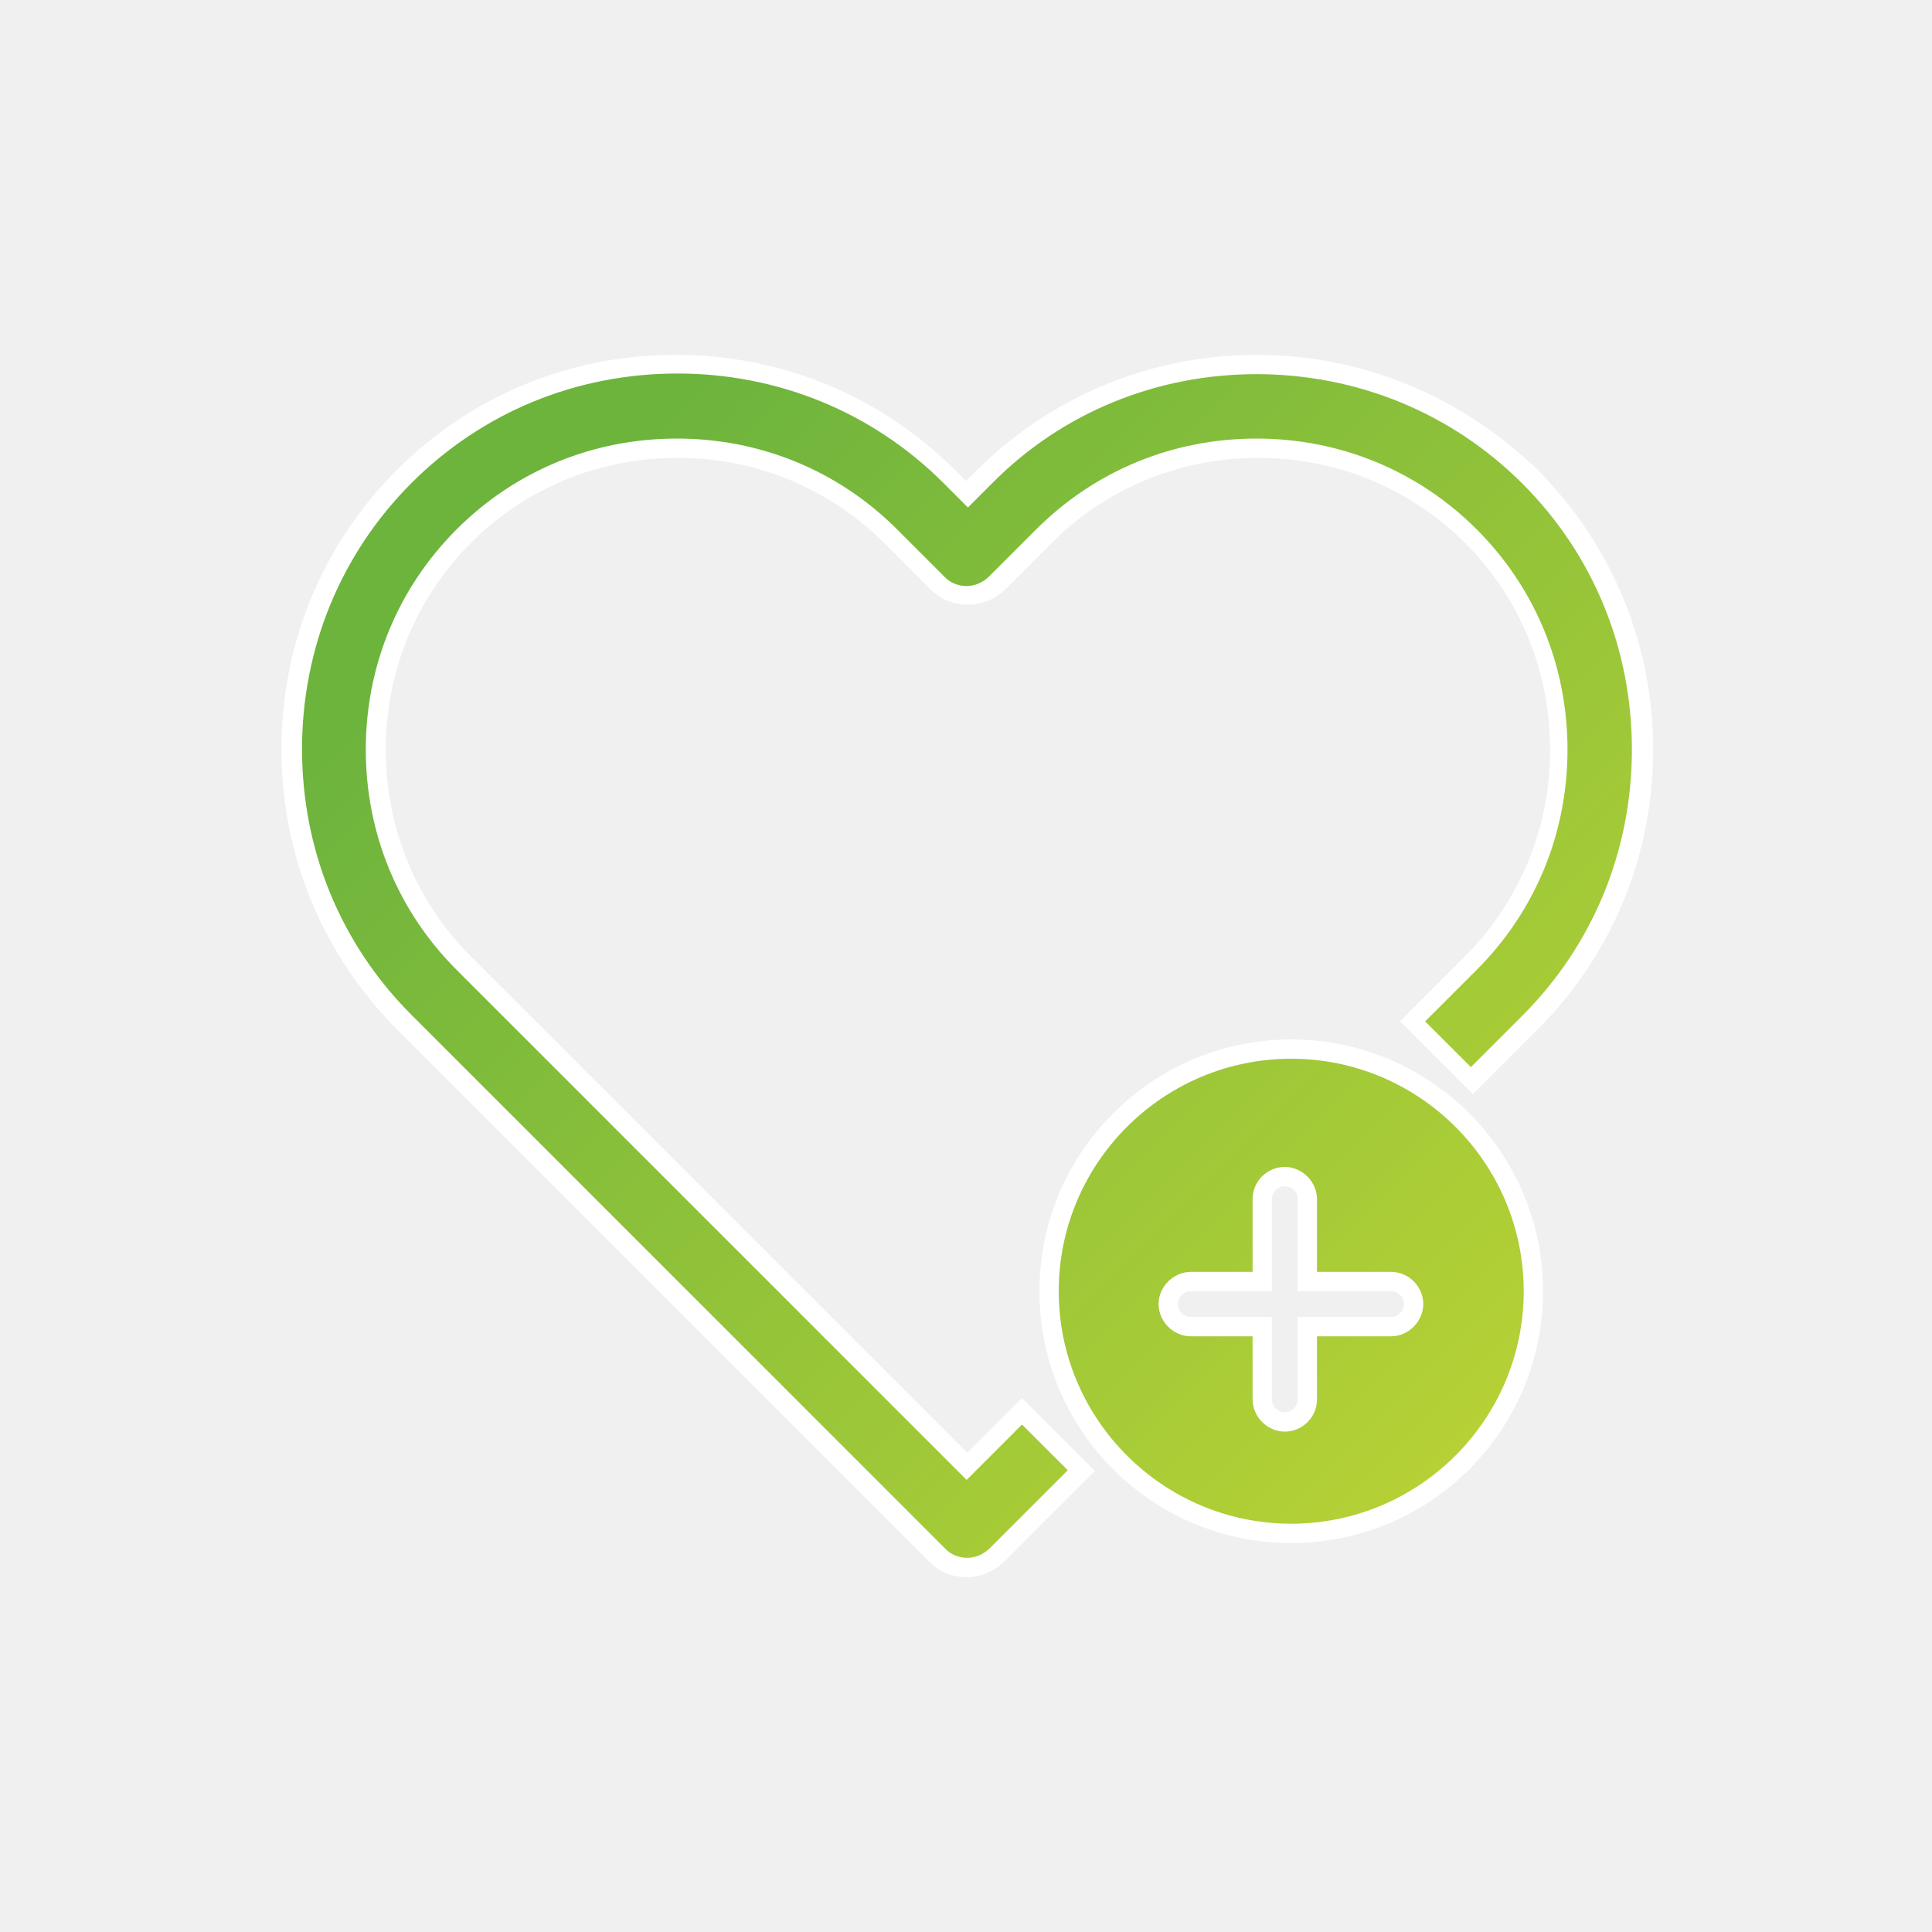
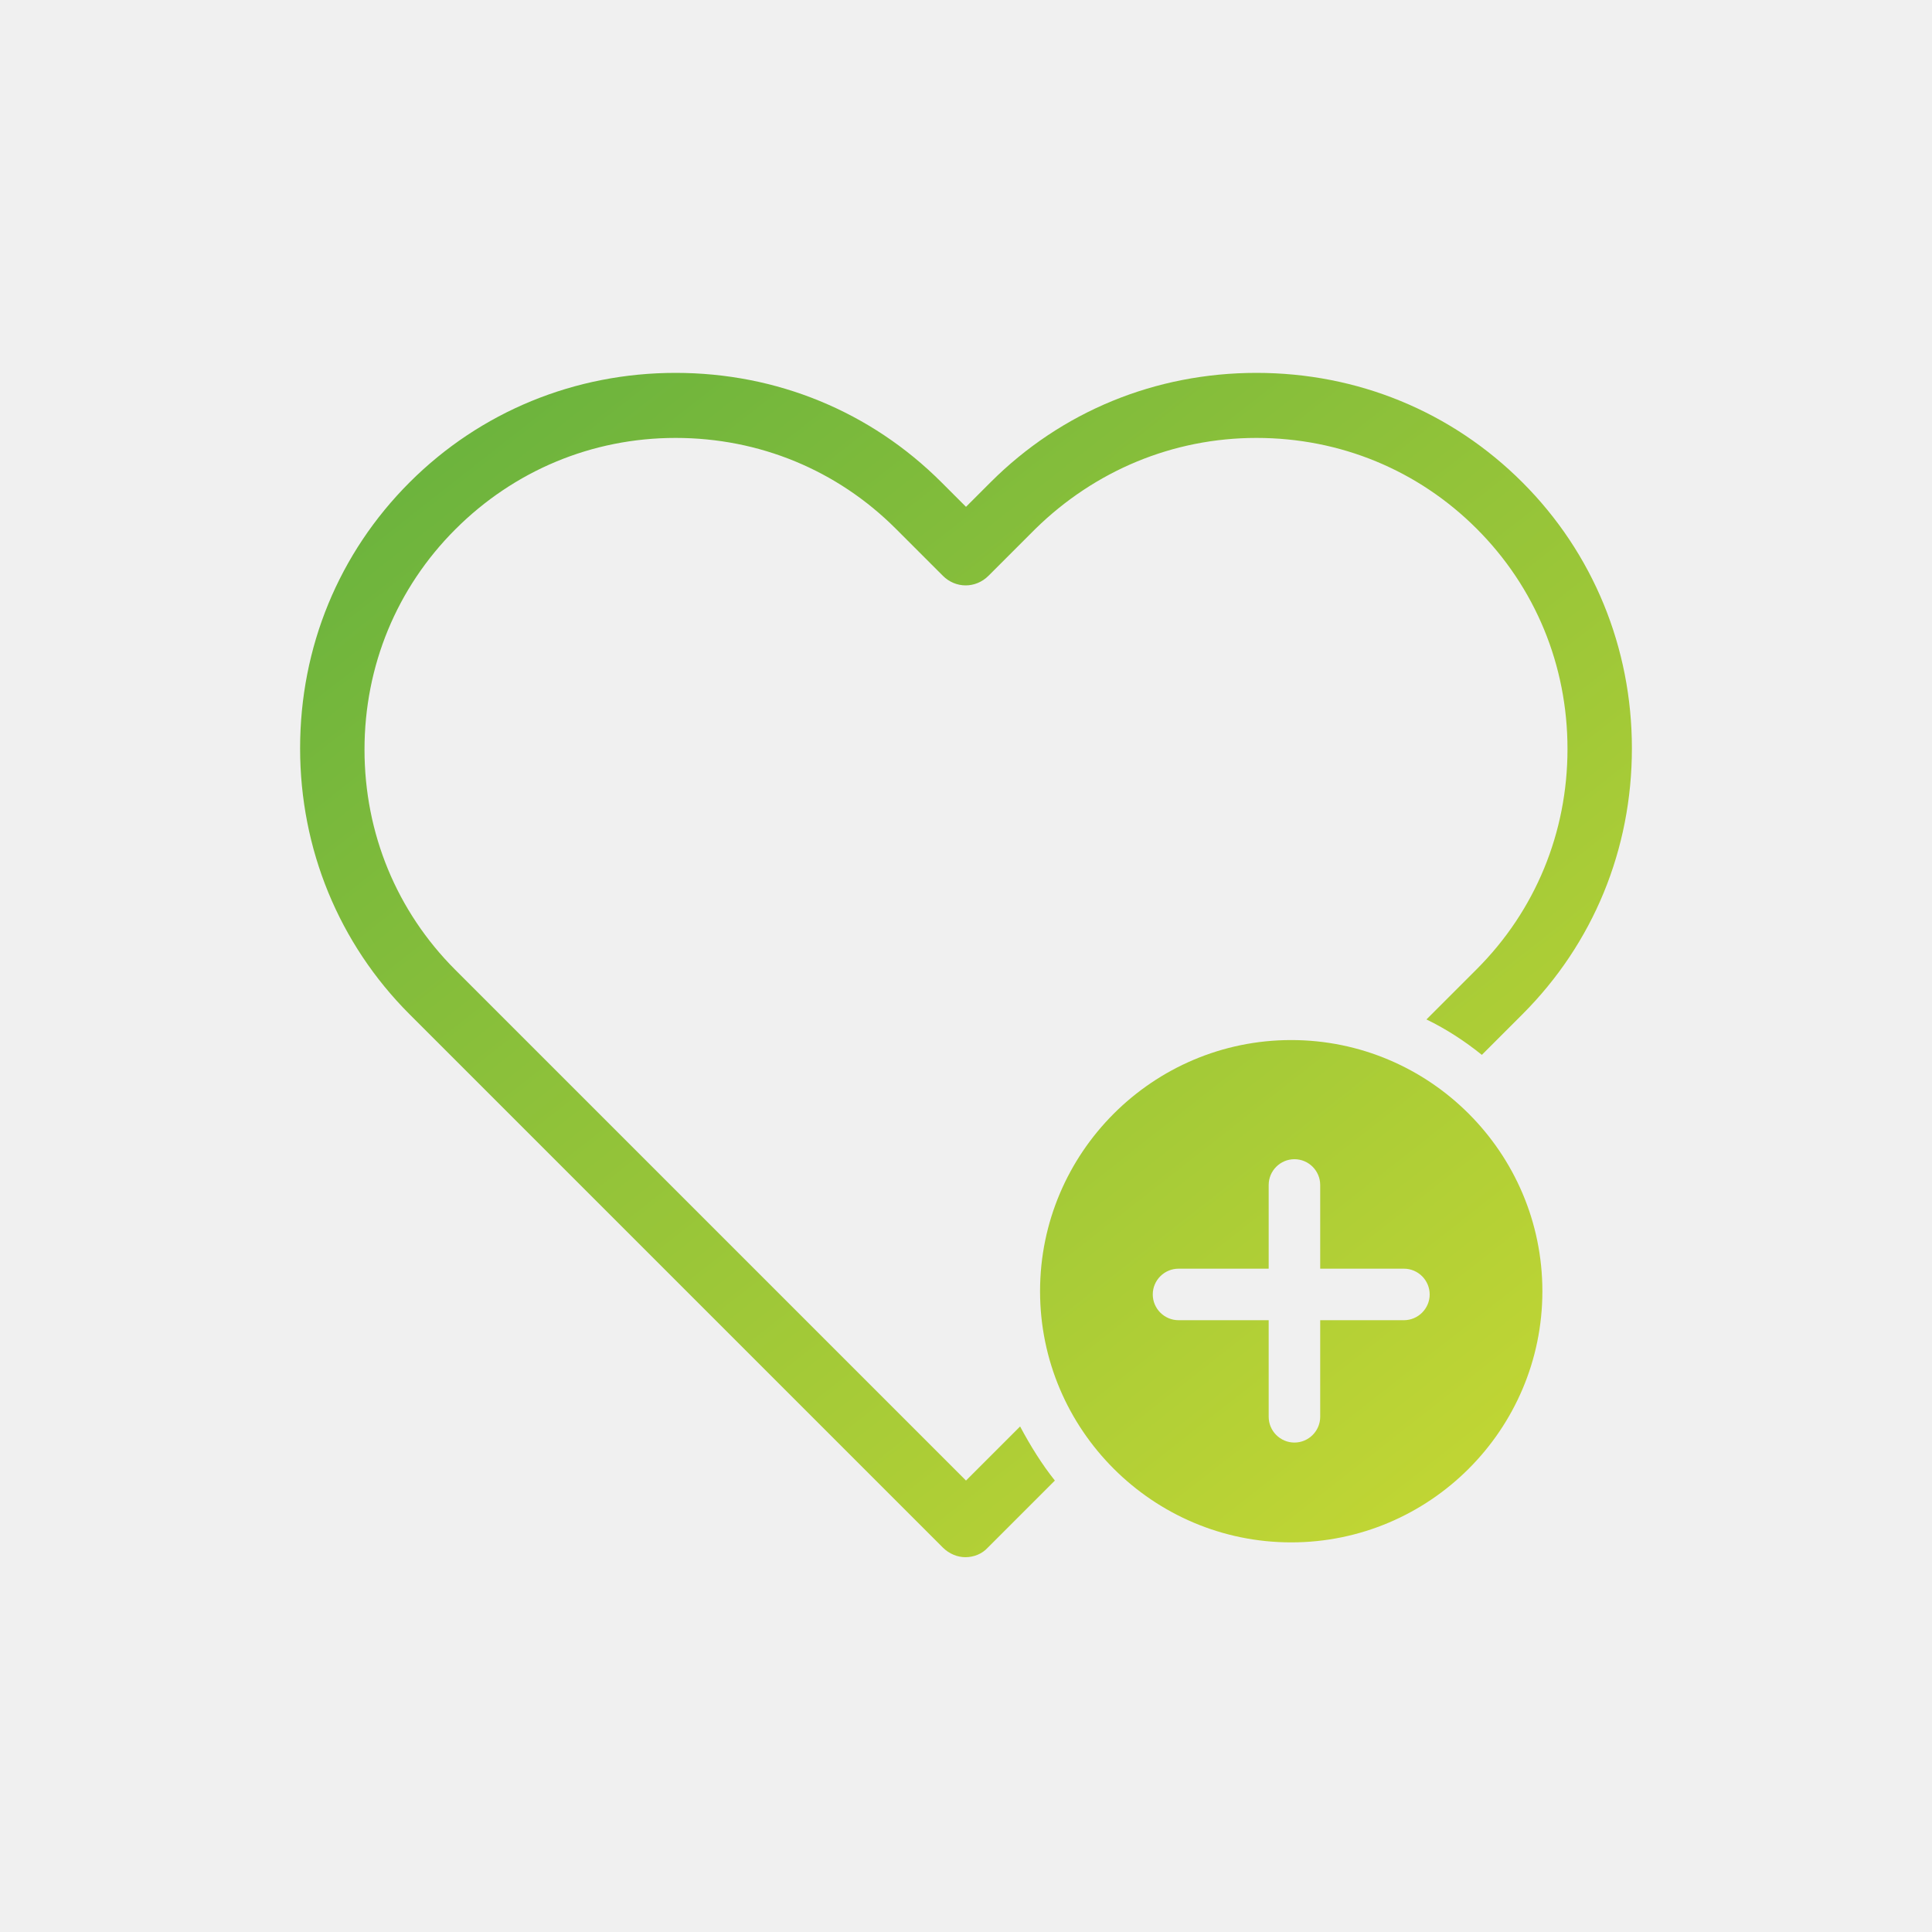
<svg xmlns="http://www.w3.org/2000/svg" version="1.1" id="Layer_1" x="0px" y="0px" viewBox="0 0 300 300" style="enable-background:new 0 0 300 300;" xml:space="preserve">
  <style type="text/css">
- 	.st0{fill:url(#XMLID_11_);}
- 	.st1{fill:#FFFFFF;}
- 	.st2{fill:url(#XMLID_31_);}
- 	.st3{display:none;}
+ 	.st0{fill:url(#XMLID_4_);}
+ 	.st1{fill:url(#XMLID_5_);}
+ 	.st2{display:none;}
+ 	.st3{display:inline;fill:none;stroke:#6DB43D;stroke-width:10;stroke-linecap:round;stroke-linejoin:round;stroke-miterlimit:10;}
	.st4{display:inline;}
- 	.st5{fill:url(#XMLID_39_);}
- 	.st6{fill:url(#XMLID_40_);}
- 	.st7{fill:url(#XMLID_41_);}
- 	.st8{fill:url(#XMLID_99_);}
- 	.st9{display:inline;fill:none;stroke:#6DB43D;stroke-width:10;stroke-linecap:round;stroke-linejoin:bevel;stroke-miterlimit:10;}
- 	.st10{fill:none;stroke:#6DB43D;stroke-width:12;stroke-linejoin:round;stroke-miterlimit:10;}
- 	.st11{display:inline;fill:url(#XMLID_100_);}
- 	.st12{display:inline;fill:#6DB43D;}
- 	.st13{fill:#6DB43D;}
- 	.st14{display:inline;fill:none;stroke:#6DB43D;stroke-width:8;stroke-linejoin:bevel;stroke-miterlimit:10;}
- 	.st15{display:inline;fill:url(#XMLID_101_);}
- 	.st16{fill:url(#XMLID_102_);}
+ 	.st5{fill:#6DB43D;}
+ 	.st6{display:inline;fill:none;stroke:#6DB43D;stroke-width:10;stroke-linecap:round;stroke-linejoin:bevel;stroke-miterlimit:10;}
+ 	.st7{fill:none;stroke:#6DB43D;stroke-width:12;stroke-linejoin:round;stroke-miterlimit:10;}
+ 	.st8{display:inline;fill:#6DB43D;}
+ 	.st9{display:inline;fill:none;stroke:#6DB43D;stroke-width:8;stroke-linejoin:bevel;stroke-miterlimit:10;}
</style>
  <g id="XMLID_1_">
-     <g id="XMLID_3_">
-       <linearGradient id="XMLID_11_" gradientUnits="userSpaceOnUse" x1="100.716" y1="67.106" x2="268.961" y2="235.352">
-         <stop offset="1.076729e-007" style="stop-color:#6DB43D" />
+     <g id="XMLID_2_">
+       <linearGradient id="XMLID_4_" gradientUnits="userSpaceOnUse" x1="87.927" y1="56.919" x2="227.883" y2="235.426">
+         <stop offset="0" style="stop-color:#6DB43D" />
        <stop offset="1" style="stop-color:#C2D634" />
      </linearGradient>
-       <path id="XMLID_280_" class="st0" d="M150,243.4c-1.7,0-3.4-0.7-4.6-1.9l-82.8-82.8c-11.3-11.3-17.5-26.3-17.5-42.3    c0-16,6.2-31.1,17.5-42.3c11.3-11.3,26.3-17.5,42.3-17.5s31.1,6.2,42.3,17.5l2.7,2.7l2.7-2.7C164,62.8,179,56.6,195.1,56.6    c16,0,31.1,6.2,42.3,17.5c11.3,11.3,17.5,26.3,17.5,42.3c0,16-6.2,31.1-17.5,42.3l-9,9l-9.2-9.2l9-9c8.8-8.8,13.7-20.6,13.7-33.1    c0-12.6-4.8-24.3-13.7-33.1c-8.8-8.8-20.6-13.7-33.1-13.7s-24.3,4.8-33.1,13.7l-7.3,7.3c-1.2,1.2-2.9,1.9-4.6,1.9    c-1.7,0-3.4-0.7-4.6-1.9l-7.3-7.3c-8.8-8.8-20.6-13.7-33.1-13.7s-24.3,4.8-33.1,13.7c-8.8,8.8-13.7,20.6-13.7,33.1    c0,12.6,4.8,24.3,13.7,33.1l78.2,78.2l8.6-8.6l9.2,9.2l-13.1,13.1C153.4,242.7,151.7,243.4,150,243.4z" />
-       <path id="XMLID_277_" class="st1" d="M195.1,58.1c15.6,0,30.3,6,41.3,17c11,11,17,25.6,17,41.3c0,15.6-6,30.3-17,41.3l-8,8    l-7.1-7.1l8-8c9.1-9.1,14.1-21.2,14.1-34.2c0-13-5-25.1-14.1-34.2c-9.1-9.1-21.2-14.1-34.2-14.1c-13,0-25.1,5-34.2,14.1l-7.3,7.3    c-1,1-2.3,1.5-3.5,1.5c-1.3,0-2.6-0.5-3.5-1.5l-7.3-7.3c-9.1-9.1-21.2-14.1-34.2-14.1c-13,0-25.1,5-34.2,14.1    c-9.1,9.1-14.1,21.2-14.1,34.2c0,13,5,25.1,14.1,34.2l79.2,79.2l8.6-8.6l7.1,7.1l-12.1,12.1c-1,1-2.3,1.5-3.5,1.5    c-1.3,0-2.6-0.5-3.5-1.5l-82.8-82.8c-11-11-17-25.6-17-41.3c0-15.6,6-30.3,17-41.3c11-11,25.6-17,41.3-17c15.6,0,30.3,6,41.3,17    l3.8,3.8l3.8-3.8C164.8,64.2,179.4,58.1,195.1,58.1 M195.1,55.1c-16.4,0-31.8,6.4-43.4,17.9l-1.7,1.7l-1.7-1.7    c-11.5-11.5-26.9-17.9-43.4-17.9S73.1,61.5,61.6,73C50,84.6,43.7,100,43.7,116.4c0,16.4,6.4,31.8,17.9,43.4l82.8,82.8    c1.5,1.5,3.5,2.3,5.7,2.3c2.1,0,4.1-0.8,5.7-2.3l12.1-12.1l2.1-2.1l-2.1-2.1l-7.1-7.1l-2.1-2.1l-2.1,2.1l-6.4,6.4l-77.1-77.1    c-8.5-8.5-13.2-19.9-13.2-32.1c0-12.2,4.7-23.5,13.2-32.1c8.5-8.5,19.9-13.2,32.1-13.2c12.2,0,23.5,4.7,32.1,13.2l7.3,7.3    c1.5,1.5,3.5,2.3,5.7,2.3c2.1,0,4.1-0.8,5.7-2.3l7.3-7.3c8.5-8.5,19.9-13.2,32.1-13.2c12.2,0,23.5,4.7,32.1,13.2    c8.5,8.5,13.2,19.9,13.2,32.1c0,12.2-4.7,23.5-13.2,32.1l-8,8l-2.1,2.1l2.1,2.1l7.1,7.1l2.1,2.1l2.1-2.1l8-8    c11.5-11.5,17.9-26.9,17.9-43.4c0-16.4-6.4-31.8-17.9-43.4C226.9,61.5,211.5,55.1,195.1,55.1L195.1,55.1z" />
+       <path id="XMLID_28_" class="st0" d="M200.5,161.5c-21.5,0-39,17.5-39,39c0,21.5,17.5,39,39,39c21.5,0,39-17.5,39-39    C239.5,179,222,161.5,200.5,161.5z M218,205h-13v15c0,2.2-1.8,4-4,4s-4-1.8-4-4v-15h-14c-2.2,0-4-1.8-4-4s1.8-4,4-4h14v-13    c0-2.2,1.8-4,4-4s4,1.8,4,4v13h13c2.2,0,4,1.8,4,4S220.2,205,218,205z" />
    </g>
-     <g id="XMLID_61_">
-       <linearGradient id="XMLID_31_" gradientUnits="userSpaceOnUse" x1="79.903" y1="79.903" x2="252.28" y2="252.28">
-         <stop offset="1.076729e-007" style="stop-color:#6DB43D" />
-         <stop offset="1" style="stop-color:#C2D634" />
-       </linearGradient>
-       <path id="XMLID_296_" class="st2" d="M200.5,238c-20.7,0-37.6-16.9-37.6-37.6c0-20.7,16.9-37.6,37.6-37.6    c20.7,0,37.6,16.9,37.6,37.6C238,221.2,221.2,238,200.5,238z M184.9,199c-1.9,0-3.5,1.6-3.5,3.5s1.6,3.5,3.5,3.5H196v11.3    c0,1.9,1.6,3.5,3.5,3.5s3.5-1.6,3.5-3.5V206h13c1.9,0,3.5-1.6,3.5-3.5s-1.6-3.5-3.5-3.5h-13v-12.8c0-1.9-1.6-3.5-3.5-3.5    s-3.5,1.6-3.5,3.5V199H184.9z" />
-       <path id="XMLID_291_" class="st1" d="M200.5,164.4c19.9,0,36.1,16.2,36.1,36.1c0,19.9-16.2,36.1-36.1,36.1    c-19.9,0-36.1-16.2-36.1-36.1C164.4,180.6,180.6,164.4,200.5,164.4 M184.9,207.5h9.6v9.8c0,2.7,2.3,5,5,5s5-2.2,5-5v-9.8H216    c2.7,0,5-2.3,5-5s-2.2-5-5-5h-11.5v-11.3c0-2.7-2.3-5-5-5s-5,2.2-5,5v11.3h-9.6c-2.7,0-5,2.3-5,5S182.2,207.5,184.9,207.5     M200.5,161.4c-21.5,0-39.1,17.5-39.1,39.1s17.5,39.1,39.1,39.1s39.1-17.5,39.1-39.1S222,161.4,200.5,161.4L200.5,161.4z     M184.9,204.5c-1.1,0-2-0.9-2-2s0.9-2,2-2h9.6h3v-3v-11.3c0-1.1,0.9-2,2-2s2,0.9,2,2v11.3v3h3H216c1.1,0,2,0.9,2,2s-0.9,2-2,2    h-11.5h-3v3v9.8c0,1.1-0.9,2-2,2s-2-0.9-2-2v-9.8v-3h-3H184.9L184.9,204.5z" />
+     <linearGradient id="XMLID_5_" gradientUnits="userSpaceOnUse" x1="97.505" y1="49.41" x2="237.461" y2="227.917">
+       <stop offset="0" style="stop-color:#6DB43D" />
+       <stop offset="1" style="stop-color:#C2D634" />
+     </linearGradient>
+     <path id="XMLID_8_" class="st1" d="M158.4,221.5l-8.4,8.4l-79.3-79.3c-9.1-9.1-14.1-21.2-14.1-34.2c0-13,5-25.1,14.1-34.2   C79.8,73.1,91.9,68,104.9,68c13,0,25.1,5,34.2,14.1l7.3,7.3c2,2,5.1,2,7.1,0l7.3-7.3C170,73.1,182.1,68,195.1,68s25.1,5,34.2,14.1   c9.1,9.1,14.1,21.2,14.1,34.2c0,13-5,25.1-14.1,34.2l-7.8,7.8c3.1,1.5,6,3.4,8.6,5.5l6.3-6.3c11-11,17-25.6,17-41.3   c0-15.6-6-30.3-17-41.3c-11-11-25.6-17-41.3-17s-30.3,6-41.3,17l-3.8,3.8l-3.8-3.8c-11-11-25.6-17-41.3-17c-15.6,0-30.3,6-41.3,17   c-11,11-17,25.6-17,41.3c0,15.6,6,30.3,17,41.3l82.8,82.8c1,1,2.3,1.5,3.5,1.5c1.3,0,2.6-0.5,3.5-1.5l10.4-10.4   C161.8,227.4,160,224.5,158.4,221.5z" />
+   </g>
+   <g id="XMLID_66_" class="st2">
+     <circle id="XMLID_23_" class="st3" cx="439.3" cy="118.3" r="68.8" />
+     <g id="XMLID_44_" class="st4">
+       <rect id="XMLID_45_" x="529.6" y="185" transform="matrix(0.7071 -0.7071 0.7071 0.7071 2.4723 445.1652)" class="st5" width="18" height="69.2" />
+       <rect id="XMLID_46_" x="499.5" y="178.8" transform="matrix(0.7071 0.7071 -0.7071 0.7071 281.2509 -303.3637)" class="st5" width="14.7" height="18" />
+       <rect id="XMLID_47_" x="485.7" y="165.8" transform="matrix(0.7071 0.7071 -0.7071 0.7071 268.218 -297.9651)" class="st5" width="16.2" height="18" />
    </g>
  </g>
-   <g id="XMLID_66_" class="st3">
-     <g id="XMLID_44_" class="st4">
-       <linearGradient id="XMLID_39_" gradientUnits="userSpaceOnUse" x1="383.142" y1="64.097" x2="573.206" y2="254.161">
-         <stop offset="1.076729e-007" style="stop-color:#6DB43D" />
-         <stop offset="1" style="stop-color:#C2D634" />
-       </linearGradient>
-       <polygon id="XMLID_45_" class="st5" points="518.1,186.9 506,199.1 552.7,245.8 564.9,233.7   " />
-       <linearGradient id="XMLID_40_" gradientUnits="userSpaceOnUse" x1="421.809" y1="102.765" x2="551.589" y2="232.544">
-         <stop offset="1.076729e-007" style="stop-color:#6DB43D" />
-         <stop offset="1" style="stop-color:#C2D634" />
-       </linearGradient>
-       <polygon id="XMLID_46_" class="st6" points="512.6,185.2 505.8,178.5 497.5,186.8 504.3,193.5   " />
-       <linearGradient id="XMLID_41_" gradientUnits="userSpaceOnUse" x1="383.142" y1="64.097" x2="573.206" y2="254.162">
-         <stop offset="1.076729e-007" style="stop-color:#6DB43D" />
-         <stop offset="1" style="stop-color:#C2D634" />
-       </linearGradient>
-       <polygon id="XMLID_47_" class="st7" points="504.1,172.9 493.2,162 481.1,174.2 492,185.1   " />
-       <linearGradient id="XMLID_99_" gradientUnits="userSpaceOnUse" x1="384.097" y1="63.142" x2="574.162" y2="253.206">
-         <stop offset="1.076729e-007" style="stop-color:#6DB43D" />
-         <stop offset="1" style="stop-color:#C2D634" />
-       </linearGradient>
-       <path id="XMLID_5_" class="st8" d="M440.6,190.1c-38.8,0-70.4-31.6-70.4-70.4c0-38.8,31.6-70.4,70.4-70.4S511,80.8,511,119.6    C511,158.5,479.4,190.1,440.6,190.1z M440.6,58.7c-33.6,0-60.9,27.3-60.9,60.9s27.3,60.9,60.9,60.9s60.9-27.3,60.9-60.9    S474.2,58.7,440.6,58.7z" />
+   <g id="XMLID_125_" class="st2">
+     <rect id="XMLID_81_" x="684" y="50" class="st6" width="50" height="50" />
+     <rect id="XMLID_120_" x="684" y="125" class="st6" width="50" height="50" />
+     <rect id="XMLID_121_" x="684" y="200" class="st6" width="50" height="50" />
+     <g id="XMLID_123_" class="st4">
+       <polyline id="XMLID_134_" class="st7" points="759,70 776.1,81 793.2,70 810.4,81 827.5,70 844.6,81 861.7,70 878.9,81 896,70       " />
+     </g>
+     <g id="XMLID_122_" class="st4">
+       <polyline id="XMLID_112_" class="st7" points="759,144 776.1,155 793.2,144 810.4,155 827.5,144 844.6,155 861.7,144 878.9,155     896,144   " />
+     </g>
+     <g id="XMLID_124_" class="st4">
+       <polyline id="XMLID_110_" class="st7" points="759,219 776.1,230 793.2,219 810.4,230 827.5,219 844.6,230 861.7,219 878.9,230     896,219   " />
    </g>
  </g>
-   <g id="XMLID_125_" class="st3">
-     <rect id="XMLID_81_" x="684" y="50" class="st9" width="50" height="50" />
-     <rect id="XMLID_120_" x="684" y="125" class="st9" width="50" height="50" />
-     <rect id="XMLID_121_" x="684" y="200" class="st9" width="50" height="50" />
-     <g id="XMLID_123_" class="st4">
-       <polyline id="XMLID_134_" class="st10" points="759,70 776.1,81 793.2,70 810.4,81 827.5,70 844.6,81 861.7,70 878.9,81 896,70       " />
-     </g>
-     <g id="XMLID_122_" class="st4">
-       <polyline id="XMLID_112_" class="st10" points="759,144 776.1,155 793.2,144 810.4,155 827.5,144 844.6,155 861.7,144 878.9,155     896,144   " />
-     </g>
-     <g id="XMLID_124_" class="st4">
-       <polyline id="XMLID_110_" class="st10" points="759,219 776.1,230 793.2,219 810.4,230 827.5,219 844.6,230 861.7,219 878.9,230     896,219   " />
+   <g id="XMLID_32_" class="st2">
+     <path id="XMLID_103_" class="st8" d="M1063.8,163.4c-0.2,0-0.5,0.1-0.7,0.1c-1.6,0.2-3.1,0.5-4.6,0.8c-1.1,0.2-2.5,0.4-3.5,0.6   v-14.6c-3,0.2-5.8,0.8-8.8,0.8c-0.1,0-0.2,0-0.2,0v19.3l5.6,4.4l0,0c4.7-1,9.3-1.8,14.3-2.5v-9.1   C1065,163.2,1064.5,163.3,1063.8,163.4z M1063.8,163.4c-0.2,0-0.5,0.1-0.7,0.1c-1.6,0.2-3.1,0.5-4.6,0.8c-1.1,0.2-2.5,0.4-3.5,0.6   v-14.6c-3,0.2-5.8,0.8-8.8,0.8c-0.1,0-0.2,0-0.2,0v19.3l5.6,4.4l0,0c4.7-1,9.3-1.8,14.3-2.5v-9.1   C1065,163.2,1064.5,163.3,1063.8,163.4z M1065.7,163.1C1065.8,163.1,1065.8,163.1,1065.7,163.1c-0.6,0.1-1.3,0.2-1.9,0.3   c-0.2,0-0.5,0.1-0.7,0.1c-1.6,0.2-3.1,0.5-4.6,0.8c-1.1,0.2-2.5,0.4-3.5,0.6v-24.6c-3,0.2-6,0.8-9,0.8h0v29.3l5.6,4.4   c4.7-1,9.4-1.8,14.1-2.5c0.1,0,0.1,0,0.2,0c0,0,0.1,0,0.1,0v-9.1C1066,163.1,1065.8,163.1,1065.7,163.1z M1171.9,92   c-16.8-3.5-54.1-5.2-71.1-5.2c-17.1,0-34.3,1.8-51.1,5.2l-3.7,4.4v73.9l5.4,4.4c0.1,0,0.1,0,0.2,0c4.7-1,9.4-1.8,14.1-2.5   c0.1,0,0.1,0,0.2,0c0,0,0,0,0.1,0c2.9-0.4,5.7-0.8,8.6-1.1c0.1,0,0.2,0,0.3,0c0,0,0,0,0,0c8.5-0.9,17-1.3,25.6-1.3   c8.2,0,36.4,0.4,44.6,1.3c0.2,0,0.3,0,0.4,0c0.1,0,0.3,0,0.4,0c2.7,0.3,5.4,0.6,8.2,1c0.1,0,0.3,0,0.4,0.1c0.1,0,0.3,0,0.4,0.1   c4.9,0.7,10.3,1.5,15.1,2.6l5.9-4.4V96.4L1171.9,92z M1167,164.8c-4-0.7-8.1-1.3-12-1.8l-0.2,0c-0.1,0-0.2,0-0.3,0   c-2.7-0.4-5.7-0.7-8.5-1c-0.1,0-0.2,0-0.4,0c-0.1,0-0.3,0-0.5,0c-8.2-0.8-36.4-1.2-44.6-1.2c-8.5,0-17.1,0.4-25.6,1.3   c-0.1,0-0.3,0-0.4,0c-2.8,0.3-5.8,0.6-8.6,1c-0.1,0-0.2,0-0.3,0c0,0,0,0,0,0c-0.7,0.1-1.3,0.2-1.9,0.3c-0.2,0-0.5,0.1-0.7,0.1   c-1.6,0.2-3.1,0.5-4.6,0.8c-1.1,0.2-2.5,0.4-3.5,0.6V100c16-2.9,30.8-4.3,46-4.3s50,1.4,66,4.3V164.8z M1065.7,163.1   C1065.8,163.1,1065.8,163.1,1065.7,163.1c-0.6,0.1-1.3,0.2-1.9,0.3c-0.2,0-0.5,0.1-0.7,0.1c-1.6,0.2-3.1,0.5-4.6,0.8   c-1.1,0.2-2.5,0.4-3.5,0.6v-24.6c-3,0.2-6,0.8-9,0.8h0v29.3l5.6,4.4c4.7-1,9.4-1.8,14.1-2.5c0.1,0,0.1,0,0.2,0c0,0,0.1,0,0.1,0   v-9.1C1066,163.1,1065.8,163.1,1065.7,163.1z M1063.8,163.4c-0.2,0-0.5,0.1-0.7,0.1c-1.6,0.2-3.1,0.5-4.6,0.8   c-1.1,0.2-2.5,0.4-3.5,0.6v-14.6c-3,0.2-5.8,0.8-8.8,0.8c-0.1,0-0.2,0-0.2,0v19.3l5.6,4.4l0,0c4.7-1,9.3-1.8,14.3-2.5v-9.1   C1065,163.2,1064.5,163.3,1063.8,163.4z" />
+     <path id="XMLID_305_" class="st8" d="M1075,162v20.9l-3.6,4.4c-8.7,1.8-17.5,2.4-26.3,2.4c-3,0-6.1,0.3-9.1-0.6   c-0.1,0-0.1-0.1-0.2-0.1h-0.1c-2.9,0-5.9,0-8.8-0.9c-0.1,0-0.1-0.1-0.2-0.1h0c-2.7,0-5-0.5-7.6-1l-3.2-4v-49.5l5-4.4   c8.1,1.7,16.1,2.5,24.3,2.5c0.2,0,0.2,0.2,0.3,0.2c0.1,0,0.2,0.2,0.4,0.2h0.1c3,0,5.9-0.6,8.9-0.8v9c-3,0.2-6,0.8-9,0.8h0   c-0.1,0-0.3-0.2-0.3-0.2c-0.1,0,0-0.1-0.2-0.1c-7,0-14.4-0.7-20.4-1.8v40.3c0,0.1,1.1,0.3,2,0.4l0,0l0.1,0c3,0.4,5.8,0.9,8.7,1.2   c0,0,0,0.2,0.1,0.2h0.1c3.1,0,6.1,0.2,9.2,0.2c7,0,13.8-0.8,20.8-2v-16.2c3-0.4,5.8-0.7,8.6-1C1074.7,162,1075,162,1075,162z" />
+     <path id="XMLID_99_" class="st8" d="M1199.6,128.8c-7.8,1.6-15.7,2.2-23.6,2.2h-0.9c-2.8,0-6.1,0.3-8.1,0.2v9   c2,0.2,5.2-0.2,8.1-0.2h0.9c6.7,0,13,0,20-1.1v40.3c-1,0.1-1.8,0.3-2.6,0.4c-0.1,0-0.2,0-0.3,0c-3,0.5-5.9,0.8-8.9,1   c0,0-0.1,0-0.1,0c-3,0.2-5.6,0.3-8.6,0.3c-7,0-14.5-0.6-20.5-1.8V163l-0.2,0c-0.1,0-0.2,0-0.3,0c-2.7-0.4-5.5-0.7-8.5-1v21l3.2,4.4   c8.7,1.8,17.3,2.3,26.1,2.3c3,0,5.9,0.3,8.9-0.7h0.1c0.3,0,0.5,0,0.8,0c2.7,0,5.5,0,8.2-1h0c0.3,0,0.5,0,0.8,0c2.5-0.1,5-0.5,7.4-1   l3.6-4v-49.5L1199.6,128.8z" />
+     <path id="XMLID_92_" class="st8" d="M1036,180.7v23.3l-2.9,4.2c-8.5,3.4-17.6,5.2-26.7,5.2c-9.2,0-18.5-1.7-27.3-5.2l-0.8-8   c6.8-4.4,14-10,21.3-16.8c-7.7-7.9-15.3-17.1-22.6-27.5l5.3-6.8c7.6,3,15.6,4.5,23.6,4.5c3.2,0,6.6-0.2,9.8-0.7   c3-0.4,6.2-1.1,9.2-2v9.4c-3,0.8-6.2,1.4-9.2,1.8c-3.2,0.4-6.5,0.6-9.7,0.6c-4.6,0-8.8-0.4-13.4-1.3c5.5,7,11.3,13.3,17.3,18.9v6.4   c-7,6-12.8,11.3-18.8,15.8c5.1,1.2,10.2,1.8,15.4,1.8c6.9,0,14.4-1.2,20.4-3.5v-21.2l0.2,0C1030.2,180.1,1033,180.4,1036,180.7z" />
+     <path id="XMLID_87_" class="st8" d="M1220.4,183.4c7.3,6.8,14.5,12.4,21.3,16.8l-0.8,8c-8.8,3.5-18,5.2-27.3,5.2   c-9.1,0-17.7-1.8-26.3-5.2l-2.4-4.2v-23.3c3-0.2,5.8-0.6,8.8-1c0.1,0,0.2,0,0.2,0v21.2c6,2.3,13.2,3.5,20.1,3.5   c5.2,0,10.3-0.6,15.4-1.8c-6-4.5-12.5-9.7-18.5-15.8v-6.4c6-5.6,11.3-11.9,16.8-18.9c-4.5,0.9-9.2,1.3-13.8,1.3   c-3.1,0-6.1-0.2-9.2-0.6c-3-0.4-5.8-1-8.8-1.7v-9.3c3,0.9,5.8,1.6,8.8,2c3.1,0.5,6.2,0.7,9.3,0.7c8,0,16-1.5,23.6-4.5l5.3,6.8   C1235.8,166.3,1228.1,175.5,1220.4,183.4z" />
+     <g id="XMLID_10_" class="st4">
+       <g id="XMLID_84_">
+         <path id="XMLID_93_" class="st5" d="M1077.8,117c0.9,10.2,1.8,20.3,2.7,30.5c-1.5,0.1-3,0.3-4.6,0.4c-1-10.1-2.1-20.3-3.1-30.4     c-3,0.3-5.9,0.6-8.9,1c-0.2-1.5-0.4-3-0.6-4.5c7.7-1,15.4-1.7,23.1-2.2c0.1,1.5,0.2,3,0.3,4.5     C1083.8,116.5,1080.8,116.7,1077.8,117z" />
+         <path id="XMLID_89_" class="st5" d="M1124.4,116c3.7,3.6,5.4,8,5.1,12.9c-0.2,5-2.3,9.1-6,12.5c-3.7,3.4-8,5.1-12.9,5.1     c-5,0-9.2-1.6-13-5c-3.7-3.4-5.8-7.5-6.1-12.5c-0.3-5,1.4-9.3,5.1-13c3.7-3.7,8.4-5.5,13.9-5.6     C1116,110.5,1120.7,112.3,1124.4,116z M1110.6,115.1c-4,0-7.5,1.4-10.2,4.1c-2.7,2.7-4,5.9-3.8,9.6c0.2,3.7,1.7,6.8,4.4,9.3     c2.8,2.5,6,3.8,9.7,3.8c3.8,0,7-1.3,9.7-3.8c2.7-2.6,4.2-5.7,4.4-9.4c0.1-3.7-1.1-6.9-3.9-9.6     C1118.1,116.4,1114.6,115.1,1110.6,115.1z" />
+         <path id="XMLID_85_" class="st5" d="M1140.2,136c-0.3,3.7-0.6,7.5-0.9,11.2c-1.5-0.1-3-0.2-4.6-0.3c0.8-11.7,1.6-23.4,2.3-35.1     c3.7,0.2,7.3,0.5,11,0.9c3.1,0.7,5.6,2.1,7.5,4.3c2.3,2.6,3.2,5.6,2.7,8.8c-0.4,3.3-2,5.9-4.7,8c-2.7,2-5.7,2.9-9.1,2.6     C1143.1,136.2,1141.7,136.1,1140.2,136z M1141.8,116.7c-0.4,4.9-0.8,9.8-1.2,14.7c1.4,0.1,2.9,0.2,4.3,0.4c2.1,0.2,4-0.3,5.7-1.6     c1.7-1.3,2.6-2.9,2.9-5c0.2-2-0.3-3.8-1.8-5.4c-1.4-1.6-3.2-2.5-5.4-2.7C1144.8,117,1143.3,116.8,1141.8,116.7z" />
+       </g>
    </g>
  </g>
-   <g id="XMLID_98_" class="st3">
-     <linearGradient id="XMLID_100_" gradientUnits="userSpaceOnUse" x1="1382.577" y1="75.192" x2="1502.459" y2="195.074">
-       <stop offset="1.076729e-007" style="stop-color:#6DB43D" />
-       <stop offset="1" style="stop-color:#C2D634" />
-     </linearGradient>
-     <polygon id="XMLID_142_" class="st11" points="1481.5,107 1450.7,155.2 1449.9,157.6 1448.2,191.6 1401,233.7 1401,156.6    1400.5,154.1 1348.9,61 1510.8,61 1481.5,107 1492.8,107 1523.5,59.1 1519.5,52 1340.9,52 1336.4,59 1391,157.8 1391,243.7    1399.1,247.4 1455.8,197.7 1457.7,194.1 1459.3,159.2 1492.8,107  " />
-   </g>
-   <g id="XMLID_180_" class="st3">
-     <polygon id="XMLID_186_" class="st12" points="1691.7,172.9 1689.9,170.9 1665.7,180.9 1668.3,147.1 1646.3,121.4 1679.3,113.4    1697,84.5 1714.3,112.7 1716,112.3 1717.8,109.3 1719.7,106.3 1697,69.3 1674.2,106.4 1631.8,116.6 1660.1,149.8 1656.7,193.3    1695,177.5 1695,176.9  " />
-     <polygon id="XMLID_188_" class="st12" points="1839.9,149.8 1868.2,116.6 1825.8,106.4 1803,69.3 1780.3,106.3 1782.2,109.3    1784,112.3 1785.7,112.7 1803,84.5 1820.7,113.4 1853.7,121.4 1831.7,147.1 1834.3,180.9 1810.1,170.9 1808.3,172.9 1805,176.9    1805,177.5 1843.3,193.3  " />
-     <g id="XMLID_129_" class="st4">
-       <path id="XMLID_146_" class="st13" d="M1730.8,117.3l-8.2-2l-1.5,2.5l-53.6,12.9l32.9,38.6l10.8,4.5l0.3-3.8l-29.5-34.6l44.2-10.6    L1730.8,117.3z M1796.7,172.7l2.9-3.3l32.9-38.6l-53.6-12.9l-1.5-2.5l-4.4-7.2L1750,70.8l-22.9,37.4l-4.4,7.2l-1.5,2.5l-53.6,12.9    l32.9,38.6l2.9,3.3l-0.5,6.3l-3.8,48.7l51-21.1l51,21.1l-3.8-48.7L1796.7,172.7z M1750,198l-42,17.4l2.6-33.1l0.6-8.4l0.3-3.8    l-29.5-34.6l44.2-10.6l4.6-7.5l4.4-7.2l14.8-24.1l14.8,24.1l4.4,7.2l4.6,7.5l44.2,10.6l-29.5,34.6l0.3,3.8l0.6,8.4l2.6,33.1    L1750,198z" />
+   <g id="XMLID_98_" class="st2">
+     <polygon id="XMLID_132_" class="st8" points="1493,93 1481.1,93 1475.3,102 1487.2,102  " />
+     <polygon id="XMLID_142_" class="st8" points="1473.4,105 1441,155.5 1440.2,158.1 1438.5,214.8 1410,238 1410,157 1409.4,154.5    1355.2,57 1504.2,57 1491.4,77 1503.2,77 1517.5,54.7 1513.3,47 1346.7,47 1342.3,54.4 1400,158.3 1400,248.5 1408.2,252.4    1446.6,221.1 1448.4,217.4 1450.2,159.7 1485.3,105  " />
+     <polygon id="XMLID_143_" class="st8" points="1489.4,80 1483,90 1494.9,90 1501.3,80  " />
+     <g id="XMLID_33_" class="st4">
+       <polygon id="XMLID_53_" class="st5" points="1475.4,102 1473.4,105 1450,105 1453.3,102   " />
+       <polygon id="XMLID_73_" class="st5" points="1483.4,90 1481.4,93 1458,93 1461.3,90   " />
+       <polygon id="XMLID_96_" class="st5" points="1491.4,77 1489.4,80 1466,80 1469.3,77   " />
    </g>
  </g>
-   <g id="XMLID_247_" class="st3">
-     <rect id="XMLID_184_" x="2005.4" y="79.4" class="st14" width="129.2" height="175.2" />
-     <rect id="XMLID_185_" x="1990.7" y="63.1" class="st14" width="158.6" height="15.5" />
-     <polyline id="XMLID_189_" class="st14" points="2041,59 2041,45 2097,45 2097,59  " />
-     <line id="XMLID_190_" class="st14" x1="2038" y1="251" x2="2038" y2="108" />
-     <line id="XMLID_191_" class="st14" x1="2102" y1="251" x2="2102" y2="108" />
-     <line id="XMLID_192_" class="st14" x1="2070" y1="251" x2="2070" y2="108" />
-   </g>
-   <g id="XMLID_34_" class="st3">
-     <linearGradient id="XMLID_101_" gradientUnits="userSpaceOnUse" x1="964.28" y1="58.72" x2="1253.669" y2="348.109">
-       <stop offset="1.076729e-007" style="stop-color:#6DB43D" />
-       <stop offset="1" style="stop-color:#C2D634" />
-     </linearGradient>
-     <path id="XMLID_72_" class="st15" d="M1269.3,184.6l-2.8-6.6H1220v-53l-4.2-4H1171V60.7l-4-3.7h-116l-4,3.7V121h-46.7l-4.3,4v53   h-46.2l-2.8,6.6l28.9,28.8L947,242.2l2.8,6.8h63.5l3.7-4v-28h71.8l4.2-3.5V181h30v32.5l4.3,3.5h71.7v28l4,4h63.5l2.8-6.8   l-28.9-28.8L1269.3,184.6z M1009,241h-49.5l24.5-24.9v-5.7L959.5,186H996v27.5l4.3,3.5h8.7V241z M1085,209h-68h-8h-5v-23v-8v-49h43   v47.7l4,4.3h34V209z M1093,173h-8h-30v-44v-8V65h108v56v8v44h-32h-8H1093z M1131,209v-28h36l4-4.3V129h41v49v8v23h-5h-8H1131z    M1256.8,241H1207v-24h8.8l4.2-3.5V186h36.8l-24.8,24.4v5.7L1256.8,241z" />
-     <g id="XMLID_80_" class="st4">
-       <linearGradient id="XMLID_102_" gradientUnits="userSpaceOnUse" x1="1002.846" y1="20.154" x2="1292.235" y2="309.543">
-         <stop offset="1.076729e-007" style="stop-color:#6DB43D" />
-         <stop offset="1" style="stop-color:#C2D634" />
-       </linearGradient>
-       <path id="XMLID_85_" class="st16" d="M1108.2,90.8l9.2,18.6l20.5,3l-14.9,14.5l3.5,20.5l-18.4-9.7l-18.4,9.7l3.5-20.5l-14.9-14.5    l20.5-3L1108.2,90.8 M1108.2,72.8l-7.2,14.5l-7.3,14.8l-16.4,2.4l-16,2.3l11.6,11.3l11.9,11.6l-2.8,16.3l-2.7,16l14.3-7.5    l14.7-7.7l14.7,7.7l14.3,7.5l-2.7-16l-2.8-16.3l11.9-11.6l11.6-11.3l-16-2.3l-16.4-2.4l-7.3-14.8L1108.2,72.8z" />
+   <g id="XMLID_180_" class="st2">
+     <polygon id="XMLID_186_" class="st8" points="1691.7,172.9 1689.9,170.9 1665.7,180.9 1668.3,147.1 1646.3,121.4 1679.3,113.4    1697,84.5 1714.3,112.7 1716,112.3 1717.8,109.3 1719.7,106.3 1697,69.3 1674.2,106.4 1631.8,116.6 1660.1,149.8 1656.7,193.3    1695,177.5 1695,176.9  " />
+     <polygon id="XMLID_188_" class="st8" points="1839.9,149.8 1868.2,116.6 1825.8,106.4 1803,69.3 1780.3,106.3 1782.2,109.3    1784,112.3 1785.7,112.7 1803,84.5 1820.7,113.4 1853.7,121.4 1831.7,147.1 1834.3,180.9 1810.1,170.9 1808.3,172.9 1805,176.9    1805,177.5 1843.3,193.3  " />
+     <g id="XMLID_129_" class="st4">
+       <path id="XMLID_146_" class="st5" d="M1730.8,117.3l-8.2-2l-1.5,2.5l-53.6,12.9l32.9,38.6l10.8,4.5l0.3-3.8l-29.5-34.6l44.2-10.6    L1730.8,117.3z M1796.7,172.7l2.9-3.3l32.9-38.6l-53.6-12.9l-1.5-2.5l-4.4-7.2L1750,70.8l-22.9,37.4l-4.4,7.2l-1.5,2.5l-53.6,12.9    l32.9,38.6l2.9,3.3l-0.5,6.3l-3.8,48.7l51-21.1l51,21.1l-3.8-48.7L1796.7,172.7z M1750,198l-42,17.4l2.6-33.1l0.6-8.4l0.3-3.8    l-29.5-34.6l44.2-10.6l4.6-7.5l4.4-7.2l14.8-24.1l14.8,24.1l4.4,7.2l4.6,7.5l44.2,10.6l-29.5,34.6l0.3,3.8l0.6,8.4l2.6,33.1    L1750,198z" />
    </g>
  </g>
+   <g id="XMLID_247_" class="st2">
+     <rect id="XMLID_184_" x="2005.4" y="79.4" class="st9" width="129.2" height="175.2" />
+     <rect id="XMLID_185_" x="1990.7" y="63.1" class="st9" width="158.6" height="15.5" />
+     <polyline id="XMLID_189_" class="st9" points="2041,59 2041,45 2097,45 2097,59  " />
+     <line id="XMLID_190_" class="st9" x1="2038" y1="251" x2="2038" y2="108" />
+     <line id="XMLID_191_" class="st9" x1="2102" y1="251" x2="2102" y2="108" />
+     <line id="XMLID_192_" class="st9" x1="2070" y1="251" x2="2070" y2="108" />
+   </g>
</svg>
